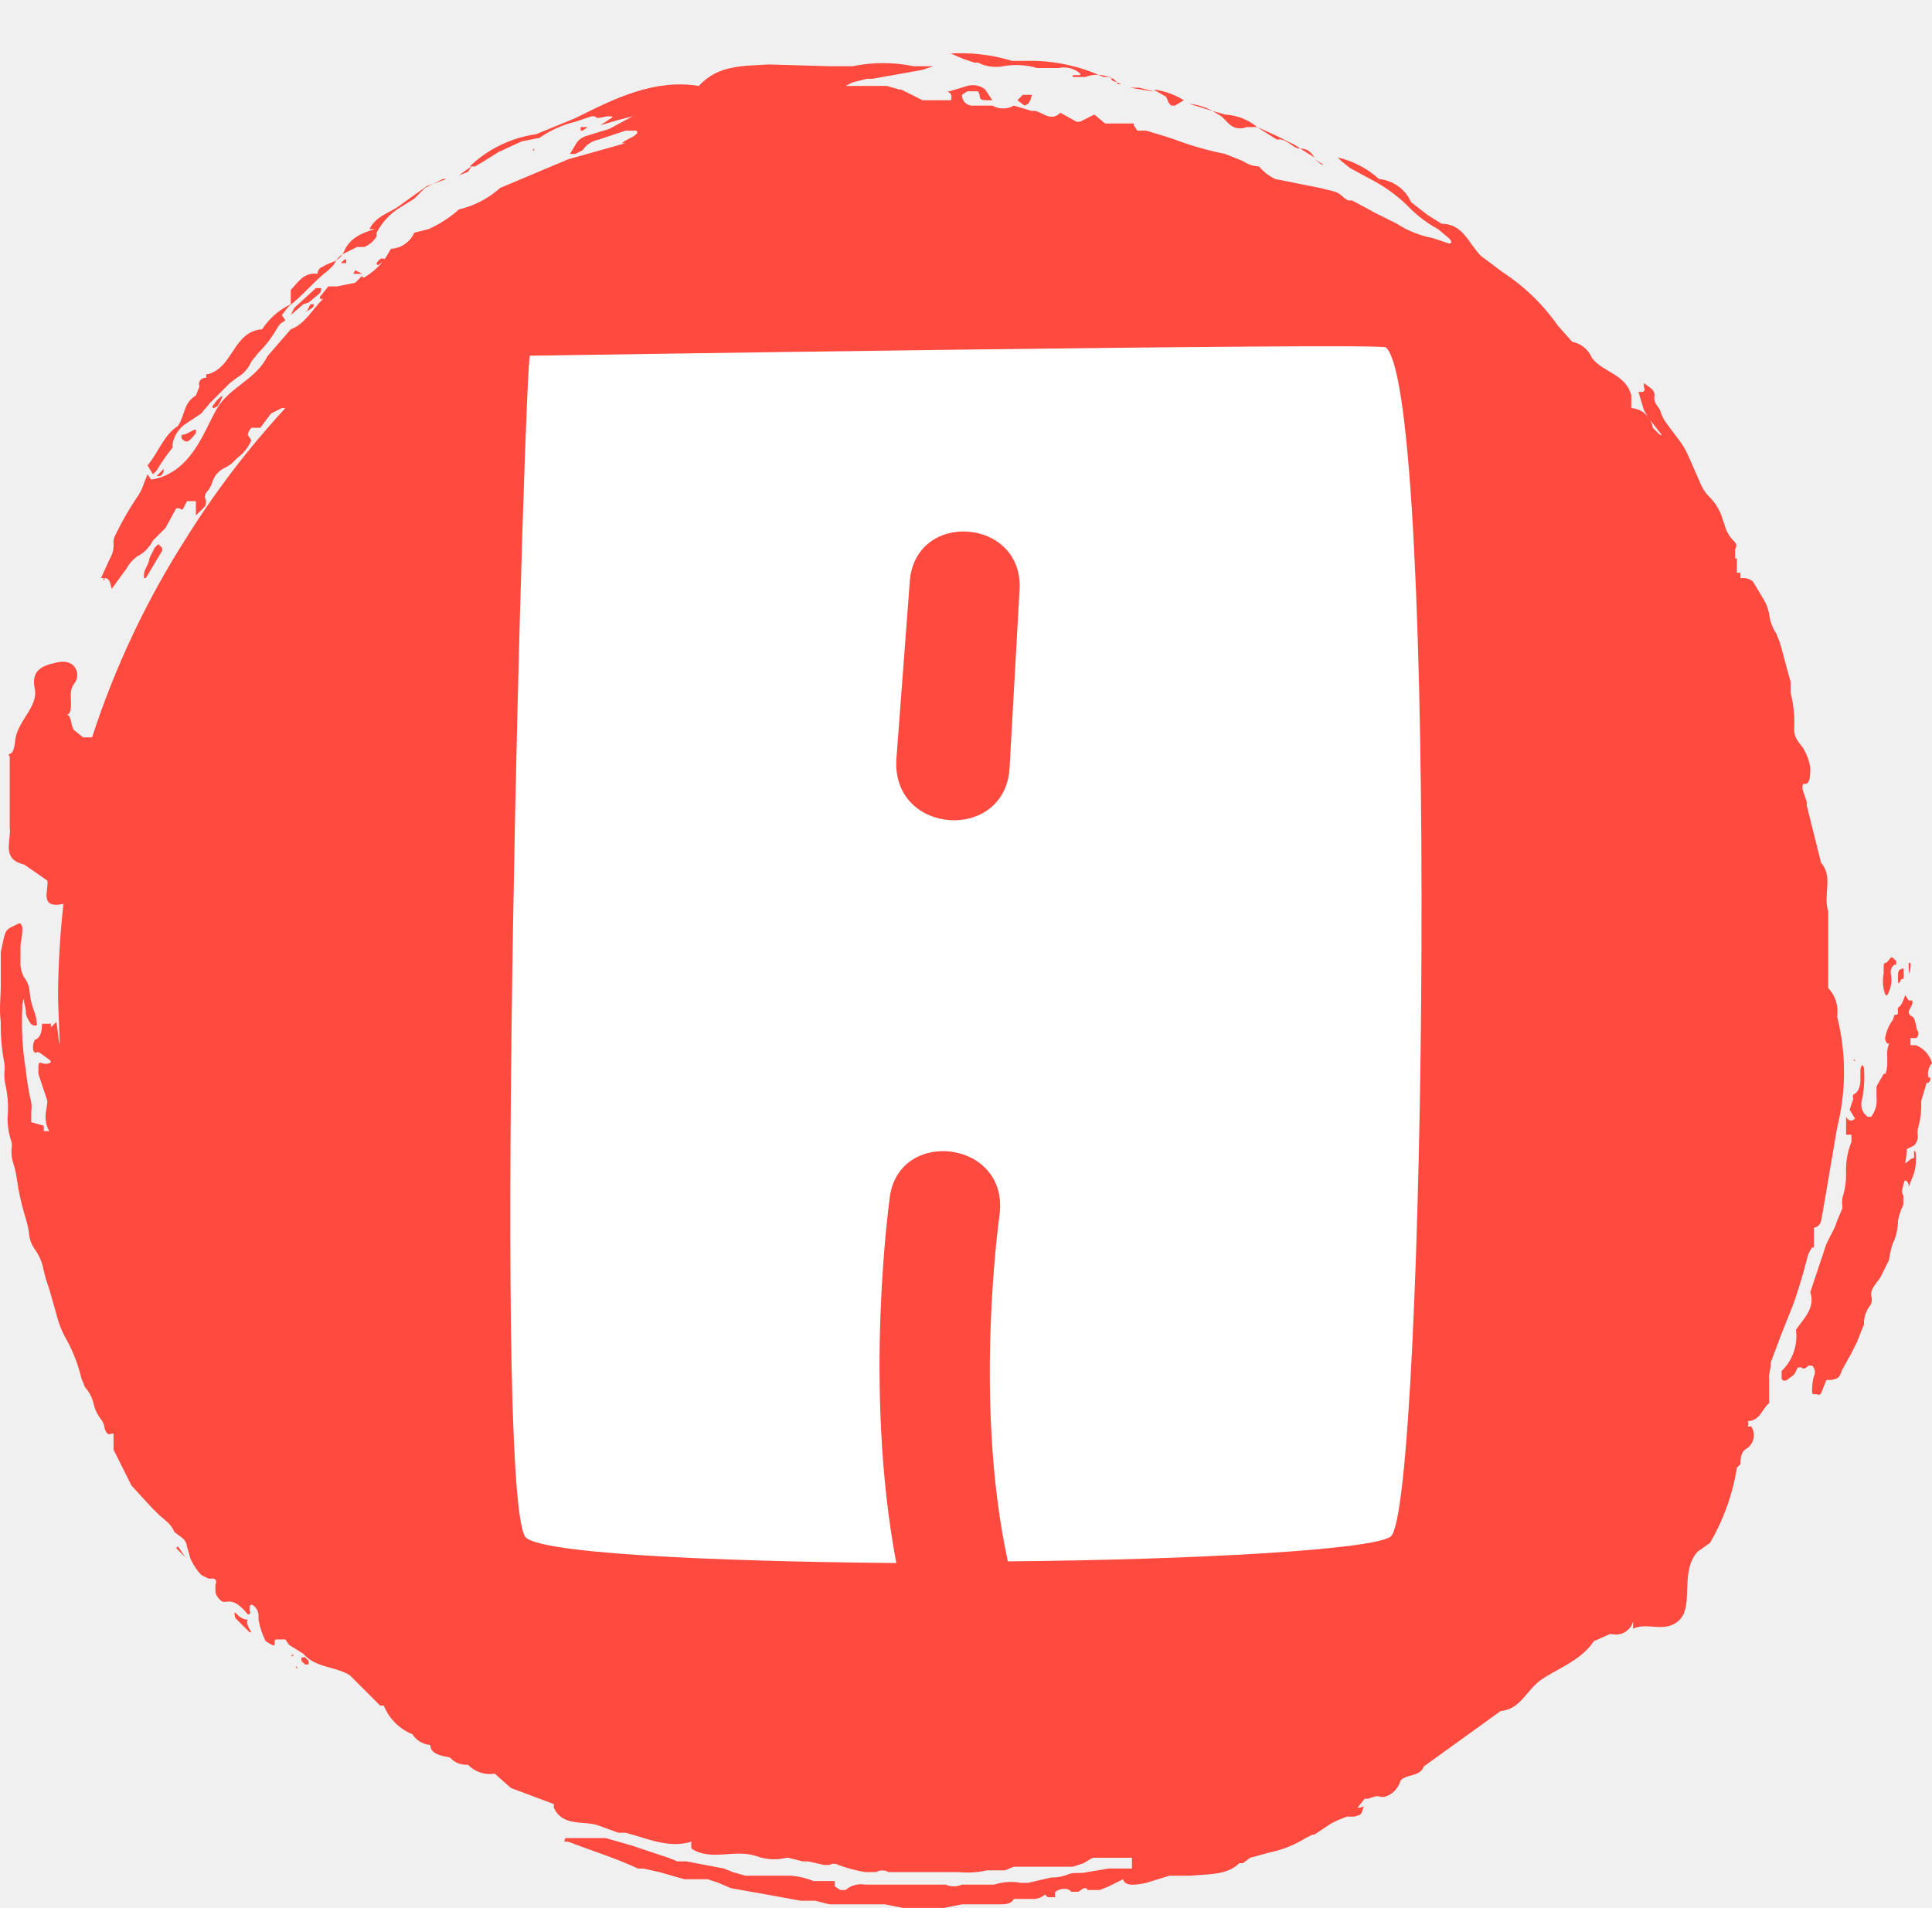
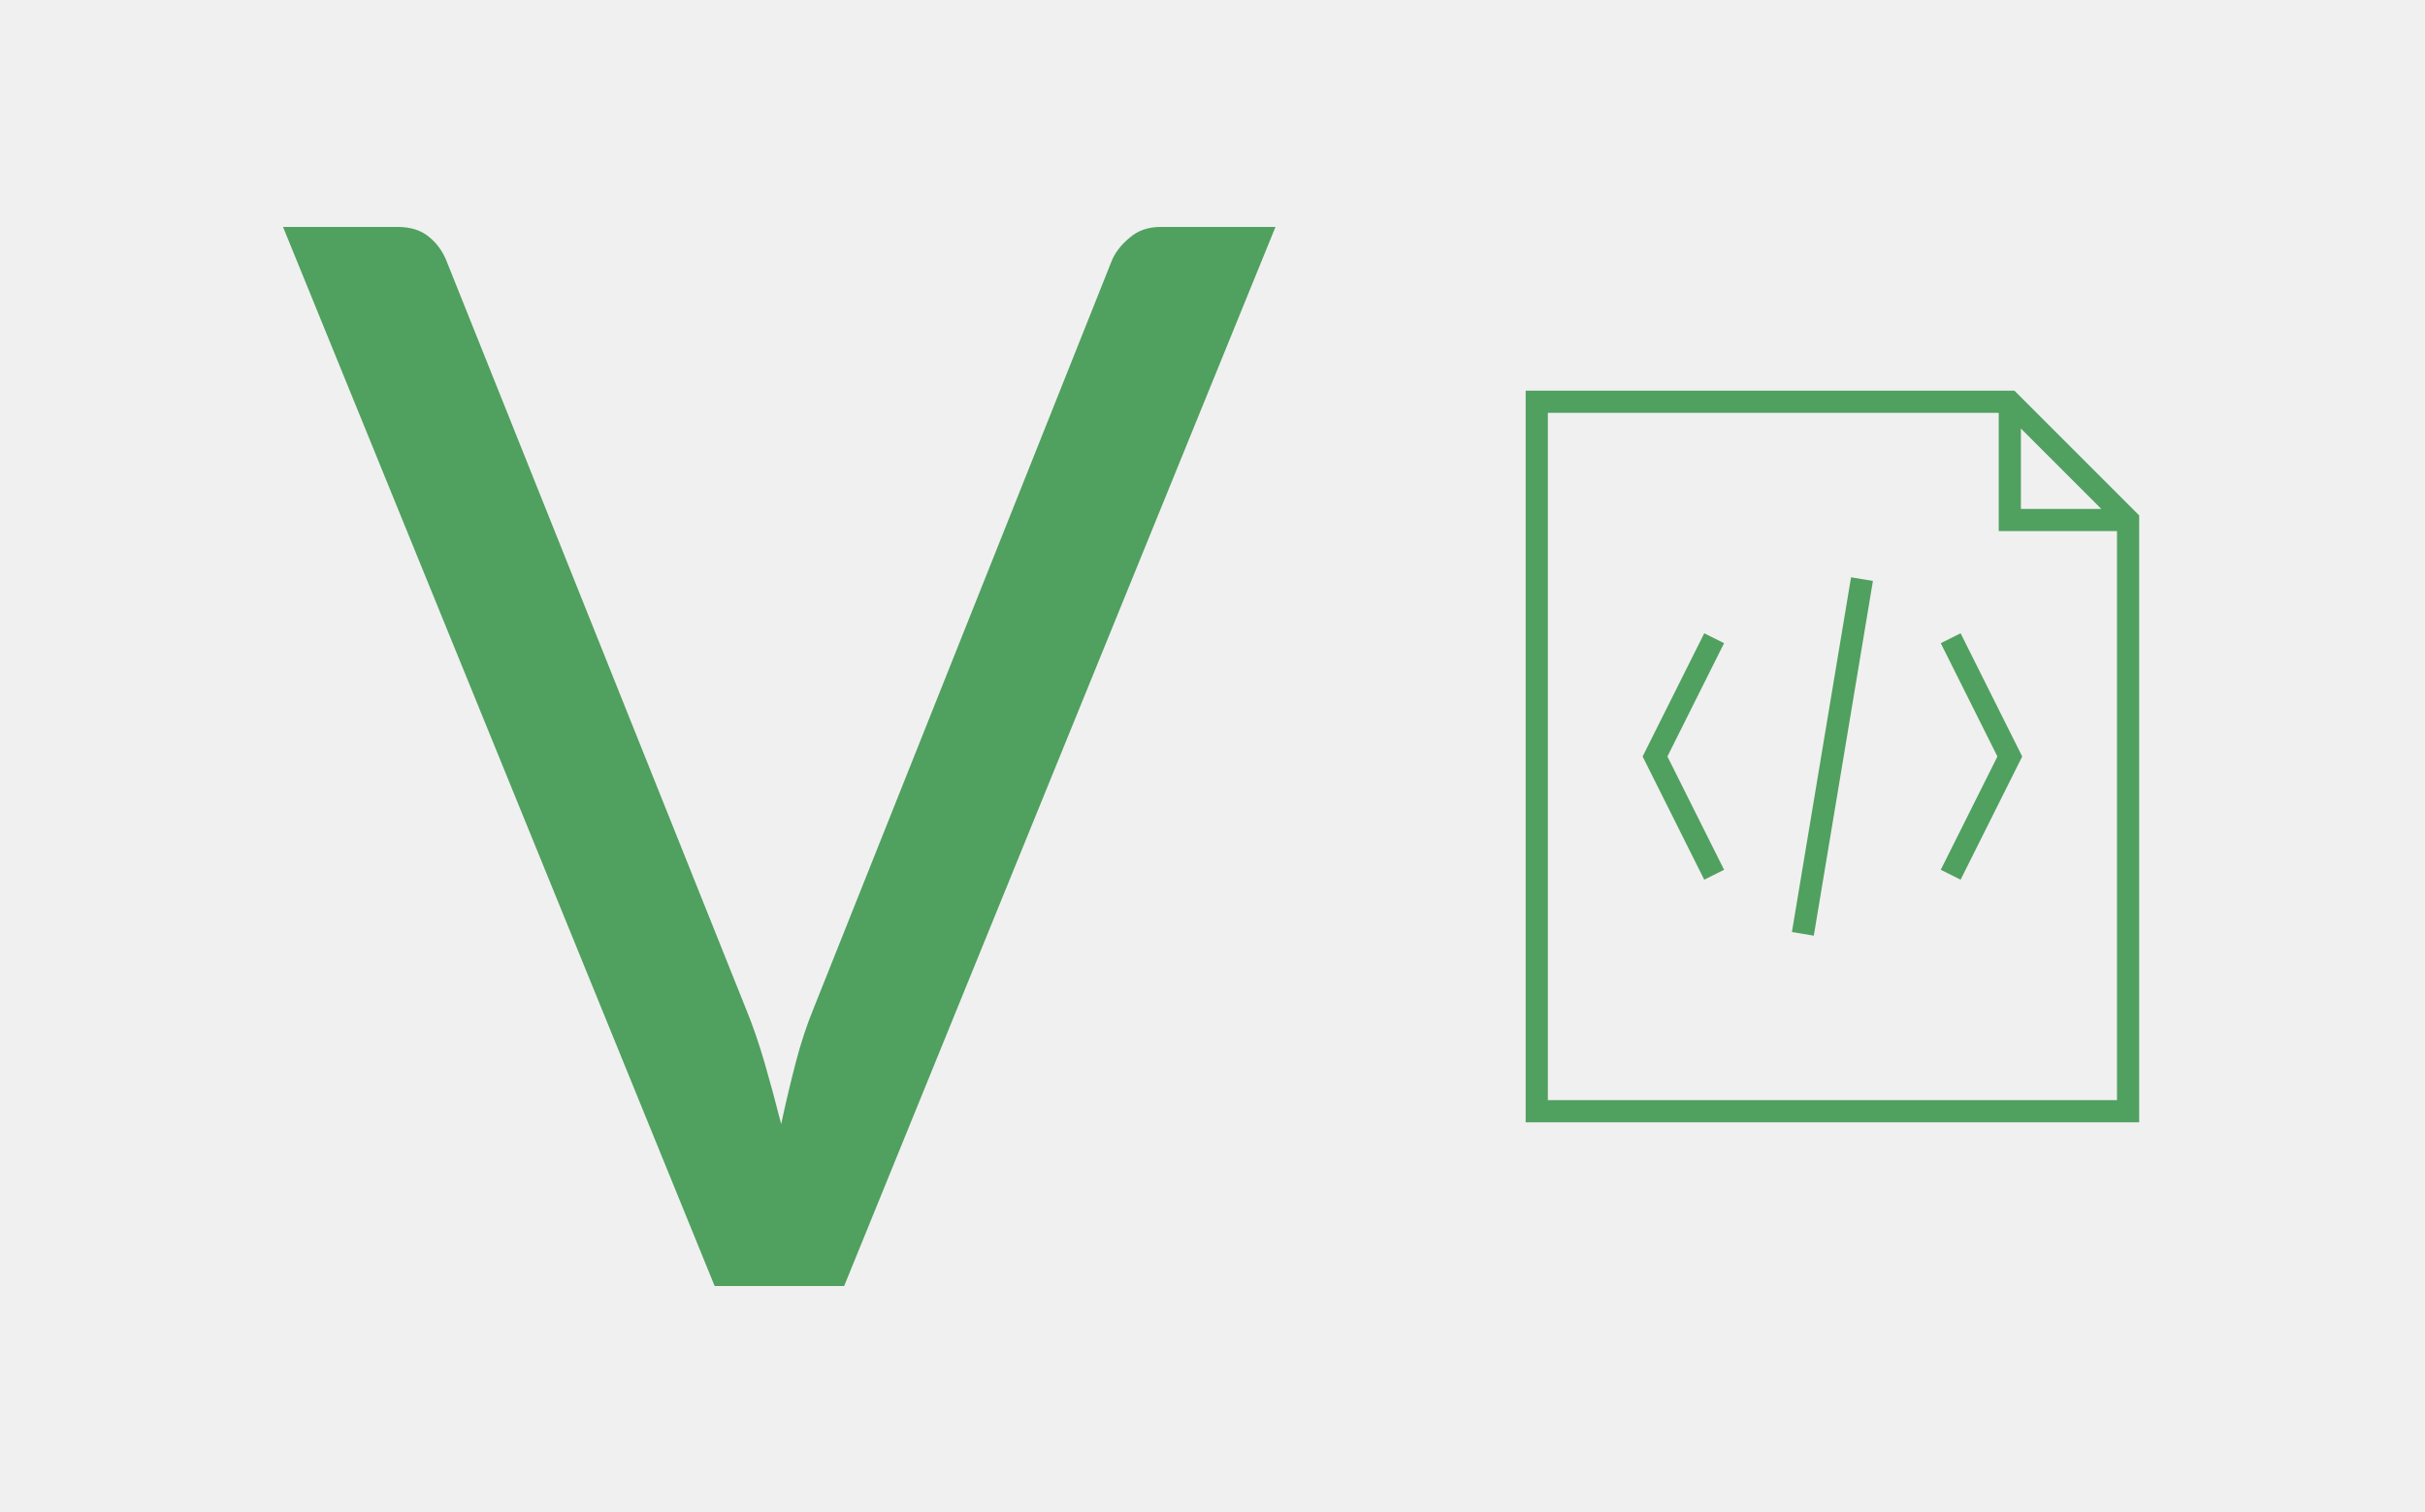
- <svg xmlns="http://www.w3.org/2000/svg" width="308.761" height="304.916" viewBox="0 0 106.008 104.687" class="css-1j8o68f" version="1.1" id="svg23">
-   <defs id="SvgjsDefs2684" />
-   <g id="SvgjsG2685" featurekey="rootContainer" transform="matrix(0.9820593,0,0,0.9820593,-0.05456052,0)" fill="#ff4a3f">
-     <g id="g17">
-       <path d="M19.8 15.3h.5l-.4-.2zm.5.1zm.8-.7c0 .1 0 .1.1.1l.4-.3c-.2-.1-.3-.1-.5.2zm.4-.2zm-4.1 2.3zm-.2.6l.3-.2c.1-.1.1-.2.1-.2h-.2l-.2.4c-.1-.1-.1 0 0 0zm2.2-2.9h-.1l-.2.2h.3zm-2.1 2.4l.6-.5c.1-.1.1-.2.1-.3h-.3l-1.2 1.1-.2.4.7-.6zm-1.1.8z" id="path3" />
-       <path d="M9.7 25v-.2a1.7 1.7 0 0 1 .7-1.1l.9-.6.5-.6.7-.7.4-.4.4-.3a1.9 1.9 0 0 0 .8-.9l.4-.5a5.9 5.9 0 0 0 1-1.3l.2-.3.3-.2-.2-.3.4-.5c.8-.6 1.4-1.4 2.2-2l.3-.3a1.4 1.4 0 0 1 .5-.6l.8-.4h.4a1.4 1.4 0 0 0 .7-.6V13a3.5 3.5 0 0 1 1.3-1.4l.8-.5.2-.2.4-.4 1-.5h.2l-1.1.4-1.4 1c-.6.5-1.4.6-1.8 1.4h.3c-.7.2-1.4.5-1.7 1.2s-.8.6-1.2.9a.4.4 0 0 0-.3.4c-.8-.1-1.1.5-1.5.9v.8a3.9 3.9 0 0 0-1.6 1.4c-1.6.1-1.6 2.1-3 2.5h-.1a.2.2 0 0 0 0 .2c-.3 0-.5.2-.4.5l-.2.5c-.7.4-.6 1.1-1 1.7-.8.5-1.1 1.5-1.7 2.2l.3.5.2-.2a11.6 11.6 0 0 1 .9-1.3zM53.9 3.3l.6.2h.2a2.2 2.2 0 0 0 1.4.2 4.1 4.1 0 0 1 1.9.1h1.2a1.4 1.4 0 0 1 1.2.3.1.1 0 0 1 0 .1H60a.1.1 0 0 0 0 .1h.7a1.8 1.8 0 0 1 1.3 0c.2 0 .1.1.2.2l.5.2h-.2c-.2-.4-.5-.4-.8-.4a9.7 9.7 0 0 0-4.3-.9h-.8A9.8 9.8 0 0 0 53 3h.2zm7.3 3.1zM50.3 4.7zm10.9 1.7h.2-.2zM19 14.7zm32.1-10zm17.6 2.2a.9.9 0 0 0 1 .2h.6a3.1 3.1 0 0 0-1.8-.7l-.7-.2.5.3zm-3.4-1.3c0 .1.1.2.2.3h.2l.5-.3a4.2 4.2 0 0 0-1.7-.6l.7.4zm7.4 2.7l.8.5c-.2-.3-.4-.5-.8-.5z" id="path5" />
-       <path d="M99 76.1l.6-1.6.6-1.5c.2-.5.6-1.8.8-2.6a1.7 1.7 0 0 1 .3-.7h.1v-1.1c.5-.1.4-.6.5-.9l.8-4.7a12.7 12.7 0 0 0 0-6.2 1.9 1.9 0 0 0-.5-1.6v-4.3c-.3-.9.3-1.9-.4-2.7L101 45a.4.4 0 0 0 0-.2l-.2-.6a.5.5 0 0 1 0-.4h.1c.3 0 .3-.5.3-.9a3 3 0 0 0-.4-1.1l-.3-.4a1.1 1.1 0 0 1-.2-.7 6.7 6.7 0 0 0-.2-2v-.6c-.2-.7-.4-1.5-.6-2.2l-.2-.5a2.5 2.5 0 0 1-.4-1.1 2.5 2.5 0 0 0-.3-.8l-.6-1a.8.8 0 0 0-.6-.2h-.1V32h-.2v-.8H97V31a.4.4 0 0 0 0-.1v-.2c.1-.2.1-.3-.1-.5a1.8 1.8 0 0 1-.4-.6l-.2-.6a2.9 2.9 0 0 0-.7-1.2 2.2 2.2 0 0 1-.5-.7l-.7-1.6a4.3 4.3 0 0 0-.6-1l-.6-.8a2.4 2.4 0 0 1-.4-.8l-.2-.3a.6.6 0 0 1-.1-.5.5.5 0 0 0-.2-.4l-.4-.3v.2c.1.2 0 .3-.1.3h-.2l.3 1 .3.5.7.9h-.1l-.2-.2-.2-.2a1.3 1.3 0 0 0-1.2-1.1v-.7c-.3-1.2-1.6-1.3-2.2-2.1a1.5 1.5 0 0 0-1.1-.9l-.8-.9a11.3 11.3 0 0 0-3.1-3l-.8-.6-.4-.3c-.7-.7-1-1.8-2.2-1.8l-.8-.5-.9-.7a2.2 2.2 0 0 0-1.8-1.3 5.1 5.1 0 0 0-2.3-1.2l.2.2.5.4 1.3.7a8.5 8.5 0 0 1 2.1 1.6 6.8 6.8 0 0 0 1.5 1.1l.6.5c.1.1.2.2.1.3H81l-.9-.3a5.6 5.6 0 0 1-2-.8l-1.2-.6-1.3-.7h-.2c-.3-.1-.4-.4-.8-.5l-.8-.2-2.5-.5a2.6 2.6 0 0 1-.9-.7 1.7 1.7 0 0 1-.9-.3l-1-.4a18.1 18.1 0 0 1-2.8-.8l-.6-.2-1-.3h-.5l-.2-.3v-.1h-1.6l-.6-.5-.4.2-.4.2h-.2l-.9-.5c-.6.6-1.1-.2-1.6-.1l-1-.3a1.2 1.2 0 0 1-1.2 0h-1.2a.6.6 0 0 1-.5-.6l.3-.2h.6a.7.7 0 0 1 .1.3c0 .2.2.2.5.2h.2l-.4-.6a1.1 1.1 0 0 0-1-.2l-1 .3H53c.3.2.2.3.2.5h-1.6l-.4-.2-.8-.4h-.1l-.7-.2h-2.3l.4-.2.8-.2h.3l1.7-.3 1.1-.2.6-.2h-1.1a8.4 8.4 0 0 0-3.4 0h-1.3L43 3.6c-1.4.1-2.8 0-3.9 1.2-2.5-.4-4.7.7-6.9 1.8l-2.2.9a6.7 6.7 0 0 0-3.7 1.8h.3l.5-.3.8-.5 1.3-.6 1-.2a6 6 0 0 1 2-.9l.9-.3h.2c.1.2.5 0 .7 0h.2c.1 0 .1.1 0 .1l-.6.4 1-.3.8-.2-1.3.7-1.3.4a1 1 0 0 0-.6.5l-.3.5h.3l.4-.2a1.4 1.4 0 0 1 .9-.6l1.5-.5h.5a.1.1 0 0 1 .1.2c-.2.2-.6.3-.8.5h.2l-3.2.9-3.8 1.6a5.2 5.2 0 0 1-2.3 1.2 6.6 6.6 0 0 1-1.7 1.1l-.8.2a1.5 1.5 0 0 1-1.3.9l-.3.5a3.7 3.7 0 0 1-1.2 1.1h-.1v-.1l-.2.2-.2.2-1 .2h-.5l-.4.5c-.1.1-.1.2 0 .2h.1c-.6.6-1 1.4-1.8 1.7L15 19.9c-.6 1.2-1.8 1.6-2.6 2.6s-1.4 3.9-3.9 4.3l-.2-.3-.2.5a2.7 2.7 0 0 1-.4.8 16.9 16.9 0 0 0-1.2 2.1.8.8 0 0 0-.1.5 1.4 1.4 0 0 1-.2.8l-.5 1.1h.2c.3 0 .3.3.4.6l.8-1.1a2.2 2.2 0 0 1 .6-.7 2 2 0 0 0 .9-.9l.3-.3.4-.4.6-1.1h.2c.1.1.1.1.2 0l.2-.4h.5v.8l.5-.5a.5.5 0 0 0 0-.5.4.4 0 0 1 .1-.3 1.5 1.5 0 0 0 .3-.5 1.3 1.3 0 0 1 .8-.9l.3-.2.3-.3a2.4 2.4 0 0 0 .8-1l-.2-.3c0-.1.1-.3.2-.4h.5l.6-.8.6-.3h.2a48.8 48.8 0 0 0-5.5 7.2h-.1.1a48.4 48.4 0 0 0-5.3 11.2h-.5l-.5-.4c-.2-.2-.1-.7-.4-.9h.1c.3-.5-.1-1.2.3-1.7s.1-1.4-.9-1.2-1.5.5-1.3 1.5-1 1.8-1.1 2.9-.5.5-.3.9v3.9c.1.8-.5 1.8.8 2.1l1.3.9c.1.5-.5 1.6.9 1.3a49.2 49.2 0 0 0-.3 5c0 1.1.1 2.2.1 3.3v-.4c-.1-.4-.1-.8-.2-1.3l-.3.3v-.2h-.5c0 .5-.1.8-.4.9a.9.9 0 0 0-.1.5c0 .1.1.3.2.2s.4.2.7.4-.2.3-.4.2-.2.1-.2.3v.3l.5 1.5c0 .3-.1.6-.1.9a1.7 1.7 0 0 0 .2.8h-.3v-.3l-.7-.2v-.6a1.5 1.5 0 0 0 0-.5 14.6 14.6 0 0 1-.3-1.8 16.6 16.6 0 0 1-.2-3.5.9.9 0 0 1 .1-.5v.2a2.9 2.9 0 0 1 .1.5.8.8 0 0 0 .1.4c.1.2.2.4.4.4s.1-.1.1-.2a2.1 2.1 0 0 0-.1-.5 4.2 4.2 0 0 1-.3-1.3 1.5 1.5 0 0 0-.3-.7 1.6 1.6 0 0 1-.2-.9v-.8c0-.3.1-.6.1-.9a.5.5 0 0 0-.1-.4h-.1c-.8.4-.7.2-1 1.6V55c0 .7-.1 1.4 0 2.1a10.8 10.8 0 0 0 .2 2.3 1.8 1.8 0 0 1 0 .5 3.1 3.1 0 0 0 .1.9 5.9 5.9 0 0 1 .1 1.3 3.9 3.9 0 0 0 .2 1.7 1.2 1.2 0 0 1 0 .4 2.1 2.1 0 0 0 .1.8 4.9 4.9 0 0 1 .2.9 14 14 0 0 0 .5 2.2 5 5 0 0 1 .2 1 1.7 1.7 0 0 0 .3.7 2.9 2.9 0 0 1 .5 1.2 8.5 8.5 0 0 0 .3 1l.4 1.4a5.4 5.4 0 0 0 .6 1.5 8.5 8.5 0 0 1 .8 2.1l.2.5a2.1 2.1 0 0 1 .5 1 2.1 2.1 0 0 0 .4.8 1 1 0 0 1 .2.5c.1.3.2.4.4.3h.1v.9l.5 1 .5 1 1.1 1.2.4.4c.3.3.7.5.9 1l.4.3a.7.7 0 0 1 .3.5l.2.7a3.3 3.3 0 0 0 .6.9l.4.2h.3a.2.2 0 0 1 .1.3 2.5 2.5 0 0 0 0 .5.9.9 0 0 0 .4.5h.2c.4-.1.8.2 1.2.7h.1c0-.1.1-.1 0-.2v-.2c0-.1.1-.2.2-.1a.7.7 0 0 1 .3.6v.2a4.3 4.3 0 0 0 .4 1.2c.5.3.5.3.5.1s0-.2.2-.2h.4l.2.3.8.5c.7.8 1.8.7 2.6 1.2l1.7 1.7h.2a2.9 2.9 0 0 0 1.6 1.6 1.3 1.3 0 0 0 1 .6c0 .5.6.6 1.1.7a1.2 1.2 0 0 0 .8.4h.2a1.7 1.7 0 0 0 1.5.5l.9.8 2.4.9v.2c.5 1.1 1.7.7 2.5 1l1.1.4h.4c1.2.3 2.4.9 3.7.5a.7.7 0 0 0 0 .4c1.1.7 2.4 0 3.6.4a2.9 2.9 0 0 0 1.7.1h.1l.8.2h.3l.9.2h.3a.5.5 0 0 1 .5 0 7.9 7.9 0 0 0 1.5.4h.6a.7.7 0 0 1 .7 0h3.9a5 5 0 0 0 1.6-.1h1l.5-.2H60l.6-.2.5-.3h2.2v.6H62l-1.2.2c-.4.1-.7 0-1 .1a2.4 2.4 0 0 1-1 .2l-1.3.3h-.4a3.1 3.1 0 0 0-1.5.1h-1.8a1.1 1.1 0 0 1-.9 0h-4.5a1.3 1.3 0 0 0-1.1.3H47l-.3-.2v-.3h-1.2a4.1 4.1 0 0 0-1.3-.3h-2.5l-.7-.2-.5-.2-2.1-.4h-.5l-.5-.2-2.1-.7-1.4-.4h-2.2c-.1 0-.1.1-.1.2h.2c1.3.5 2.6.9 3.9 1.5h.3l.9.2 1.4.4h1.3l.6.2.7.3 1.7.3 1.1.2 1.1.2h.8l.8.2h3.1l1 .2h2.3l1-.2H56c.4 0 .6-.1.7-.3h1a1 1 0 0 0 .8-.3c-.1.1 0 .1.1.2h.4v-.2c0-.1 0-.1.2-.2s.6-.1.7.1h.4l.3-.2c.2 0 .2 0 .2.1h.7l.5-.2.8-.4c.1.3.4.4 1.3.2l1.3-.4h1.2c.9-.1 2 0 2.7-.7h.2l.4-.3 1.1-.3a6.1 6.1 0 0 0 2-.8l.4-.2h.1l.9-.6.4-.2.5-.2h.4c.4-.1.4-.1.5-.4s0-.1-.2-.1h-.1l.4-.5h.2c.3-.1.5-.2.7-.1h.2a1.3 1.3 0 0 0 .9-.9c.3-.4 1.1-.2 1.3-.8l4.3-3.1c1.1-.1 1.4-1.1 2.2-1.7s2.3-1.1 3-2.2l.9-.4h.1a1 1 0 0 0 1.2-.7v.4c.8-.4 1.8.3 2.6-.5s0-2.7 1-3.8l.7-.5a12.1 12.1 0 0 0 1.5-4.2l.2-.2c0-.3 0-.7.4-.9a.9.9 0 0 0 .2-1.2h-.2a.3.3 0 0 0 0-.3c.7 0 .8-.7 1.2-1V77a.5.5 0 0 1 0-.2 3.8 3.8 0 0 0 .1-.7zM5.9 32.2z" id="path7" />
-       <path d="M26.4 9.3l-.3.2-.4.3.5-.2zm6.1-2h.1l.3-.2h-.4zm-2.6 1l-.1.1h.1v-.1zm-1.5 1.4zm1.3-.2zm-6.3 3.1zM9.2 26.2l-.4.4H9a.4.4 0 0 0 .2-.4zm3-3.5a2.1 2.1 0 0 0 .3-.6 1.5 1.5 0 0 0-.5.5c-.1.1-.1.2 0 .2zM11 24.2V24c-.2 0-.5.3-.8.3v.2c.3.3.4.2.8-.3zm3 66.2zM73.9 9.2h.1l-.5-.3zm-2.5-1.4c.5-.1.8.4 1.2.5h.1l-.3-.2-1-.5-1.1-.5.3.2zM52.8 3.1zm11.7 2h-.1l-1.2-.2h.5zm2 .7l1.3.4a3.3 3.3 0 0 0-1.3-.4zm-9 0a1 1 0 0 0 .2-.5h-.5l-.3.3.4.3zm9 1.6zM49.9 4.2zm2.9.7zM48.5 4zm13.8 2.1a.5.5 0 0 0 0 .1zm44.8 52.3h-.3V58h.3c.1 0 .2-.3.1-.4s-.1-.7-.3-.8a.3.3 0 0 1-.2-.3l.2-.4a.4.4 0 0 0 0-.2h-.2l-.2-.3c-.1.3-.2.6-.4.7a.5.5 0 0 0 0 .2c0 .1 0 .2-.1.2h-.1a1.1 1.1 0 0 1-.1.3 2.3 2.3 0 0 0-.4.9.4.4 0 0 0 .1.4h.1a1.7 1.7 0 0 0-.1.8v.4a1.8 1.8 0 0 1-.1.5h-.1l-.4.7v.6a1.5 1.5 0 0 1-.3 1.1h-.2l-.2-.2a.9.9 0 0 1-.1-.8 6.5 6.5 0 0 0 .1-1.7c0-.1-.1-.2-.1-.2a.5.5 0 0 0-.1.3v.6c0 .2-.1.6-.3.7s-.1.2-.1.3l-.2.6.3.5c-.2.2-.4.1-.5-.1v1h.3v.4a4.2 4.2 0 0 0-.3 1.4 3.3 3.3 0 0 0 0 .4 4 4 0 0 1-.2 1.3 2 2 0 0 0 0 .6l-.3.7a3.2 3.2 0 0 1-.3.7l-.3.6-.9 2.7c.3.9-.4 1.5-.8 2.1a2.7 2.7 0 0 1-.8 2.3v.4c0 .1.1.2.3.1l.4-.3.2-.4h.2c.1.1.2.1.4-.1h.2a.5.5 0 0 1 .1.6 2.9 2.9 0 0 0-.1.8c0 .1 0 .2.1.2h.2c.1.1.2 0 .3-.3l.2-.5h.3c.4-.1.4-.1.6-.6l.5-.9.3-.6.4-1a1.6 1.6 0 0 1 .3-1 .6.6 0 0 0 .1-.6c0-.2 0-.3.2-.6l.3-.4.5-1a4.7 4.7 0 0 1 .2-.9 3 3 0 0 0 .3-1.3 3.8 3.8 0 0 1 .3-.9v-.5c-.1-.2-.1-.2 0-.6s.1-.2.2-.2a.4.4 0 0 1 .1.3l.2-.5a2.3 2.3 0 0 0 .2-.9v-.3c0-.1 0-.3-.1-.3v.4c-.2 0-.3.2-.5.3a6.4 6.4 0 0 0 .1-.8l.4-.2a.7.7 0 0 0 .2-.6 1.4 1.4 0 0 1 0-.3 4.8 4.8 0 0 0 .2-1.4v-.2l.3-1h.1a.3.3 0 0 0 .1-.3h-.1a.9.9 0 0 1 .2-.8 1.5 1.5 0 0 0-.9-1zm-1.2 7.8zm-.2-9.9zm0 0zM9.1 30.8a.3.3 0 0 0 0-.2l-.2-.2-.2.2-.3.6c0 .3-.3.6-.3.9v.2h.1zm96.3 24.8h.1a1.7 1.7 0 0 0 .2-1.2.5.5 0 0 1 .2-.5h.1v-.2l-.2-.2h-.1c-.1.1-.2.3-.3.3s-.1.1-.1.3v.3a2.2 2.2 0 0 0 .1 1.2zM13.2 90.1c-.1 0 0 .2 0 .3l.8.8h.1c-.2-.3-.3-.6-.2-.7a.9.9 0 0 1-.5-.2zm.8.3zm92.3-35.7h.1a2 2 0 0 0 0-.6c-.3.1-.3.1-.3.6s.1.1.2 0z" id="path9" />
-       <path d="M106.7 62a.6.6 0 0 0 .1-.5c0-.1-.1-.2-.1-.1h-.2v.2c0 .4.1.5.2.4zm.1-8.2h-.1v.6a1 1 0 0 0 .1-.6zM17.1 92.6h-.2v.2l.2.2h.2v-.2zm86.6-33.3c0-.1 0-.1-.1-.1zM9.9 86.5l.5.5-.4-.6z" id="path11" />
-       <circle cx="10.5" cy="87.1" transform="rotate(-24.8 10.4 87.159)" id="circle13" />
-       <path d="M9.7 30.1h-.1v.2-.2h.1zm83.2-6.6l-.2-.3h-.1zm-14.7 77.1zM5.9 32.2zm-.1.2a.3.3 0 0 0 .1-.2v.2zm1.9-4.9zM61.5 2.4zm42.8 58.2v.1-.1zM16.4 92.5h-.1c.1.1.2 0 .1-.1zm.2.7h.1l-.1-.1v.1zm73.9-71.3zm15.2 34.4zM14.6 91.7zm92.1-37zm-.8 11.4zM34.6 0z" id="path15" />
-     </g>
-   </g>
-   <g id="SvgjsG2686" featurekey="nameFeature-0" transform="matrix(2.284354,0,0,2.284354,27.98006,-5.60952)" fill="#ffffff">
-     <path d="M9.6 16.48 l-0.32 4.24 c-0.08 1.8 2.6 1.96 2.72 0.2 l0.24 -4.28 c0.12 -1.76 -2.56 -1.96 -2.64 -0.16 z M0.48 11 l0 0 c0.04 0 20.48 -0.32 20.56 -0.2 c1.28 1.12 0.96 27.8 0.12 28.56 c-0.4 0.32 -4.64 0.56 -9.2 0.6 c-0.84 -3.84 -0.2 -8.32 -0.2 -8.32 c0.24 -1.8 -2.44 -2.12 -2.64 -0.4 c0 0.04 -0.64 4.52 0.16 8.76 c-4.56 -0.04 -8.68 -0.24 -8.92 -0.64 c-0.8 -1.44 0 -28.28 0.12 -28.36 z" id="path20" />
+ <svg xmlns="http://www.w3.org/2000/svg" version="1.1" width="2000" height="1247" viewBox="0 0 2000 1247">
+   <g transform="matrix(1,0,0,1,-1.212121,0.5048583)">
+     <svg viewBox="0 0 396 247" data-background-color="#ffffff" preserveAspectRatio="xMidYMid meet" height="1247" width="2000">
+       <g id="tight-bounds" transform="matrix(1,0,0,1,0.24,-0.1)">
+         <svg viewBox="0 0 395.52 247.2" height="247.2" width="395.52">
+           <g>
+             <svg />
+           </g>
+           <g>
+             <svg viewBox="0 0 395.52 247.2" height="247.2" width="395.52">
+               <g transform="matrix(1,0,0,1,46.13742,37.08)">
+                 <svg viewBox="0 0 303.245 173.04" height="173.04" width="303.245">
+                   <g>
+                     <svg viewBox="0 0 303.245 173.04" height="173.04" width="303.245">
+                       <g>
+                         <svg viewBox="0 0 162.172 173.04" height="173.04" width="162.172">
+                           <g id="textblocktransform">
+                             <svg viewBox="0 0 162.172 173.04" height="173.04" width="162.172" id="textblock">
+                               <g>
+                                 <svg viewBox="0 0 162.172 173.04" height="173.04" width="162.172">
+                                   <g transform="matrix(1,0,0,1,0,0)">
+                                     <svg width="162.172" viewBox="0.2 -35.83 33.57 35.83" height="173.04" data-palette-color="#50a060">
+                                       <path d="M14.8 0L0.2-35.83 4.08-35.83Q4.73-35.83 5.13-35.5 5.53-35.18 5.73-34.68L5.73-34.68 15.85-9.4Q16.2-8.55 16.49-7.55 16.78-6.55 17.05-5.48L17.05-5.48Q17.28-6.55 17.54-7.55 17.8-8.55 18.15-9.4L18.15-9.4 28.23-34.68Q28.4-35.1 28.83-35.46 29.25-35.83 29.88-35.83L29.88-35.83 33.77-35.83 19.18 0 14.8 0Z" opacity="1" transform="matrix(1,0,0,1,0,0)" fill="#50a060" class="undefined-text-0" data-fill-palette-color="primary" id="text-0" />
+                                     </svg>
+                                   </g>
+                                 </svg>
+                               </g>
+                             </svg>
+                           </g>
+                         </svg>
+                       </g>
+                       <g transform="matrix(1,0,0,1,203.0228,26.74881)">
+                         <svg viewBox="0 0 100.222 119.542" height="119.542" width="100.222">
+                           <g>
+                             <svg version="1.1" x="0" y="0" viewBox="90 58 332 396" enable-background="new 0 0 512 512" xml:space="preserve" height="119.542" width="100.222" class="icon-icon-0" data-fill-palette-color="accent" id="icon-0">
+                               <g fill="#50a060" data-fill-palette-color="accent">
+                                 <g fill="#50a060" data-fill-palette-color="accent">
+                                   <polygon points="186.634,189.317 153.292,256 186.634,322.683 197.366,317.317 166.708,256 197.366,194.683   " fill="#50a060" data-fill-palette-color="accent" />
+                                   <polygon points="314.634,194.683 345.292,256 314.634,317.317 325.366,322.683 358.708,256 325.366,189.317   " fill="#50a060" data-fill-palette-color="accent" />
+                                   <rect x="250" y="158.676" transform="matrix(-0.9864 -0.1644 0.1644 -0.9864 466.4307 550.603)" width="11.999" height="194.648" fill="#50a060" data-fill-palette-color="accent" />
+                                   <path d="M354.485 58H90v396h332V125.515L354.485 58zM358 78.485L401.515 122H358V78.485zM102 442V70h244v64h64v308H102z" fill="#50a060" data-fill-palette-color="accent" />
+                                 </g>
+                               </g>
+                             </svg>
+                           </g>
+                         </svg>
+                       </g>
+                     </svg>
+                   </g>
+                 </svg>
+               </g>
+               <g />
+             </svg>
+           </g>
+           <defs />
+         </svg>
+         <rect width="395.52" height="247.2" fill="none" stroke="none" visibility="hidden" />
+       </g>
+     </svg>
  </g>
</svg>
